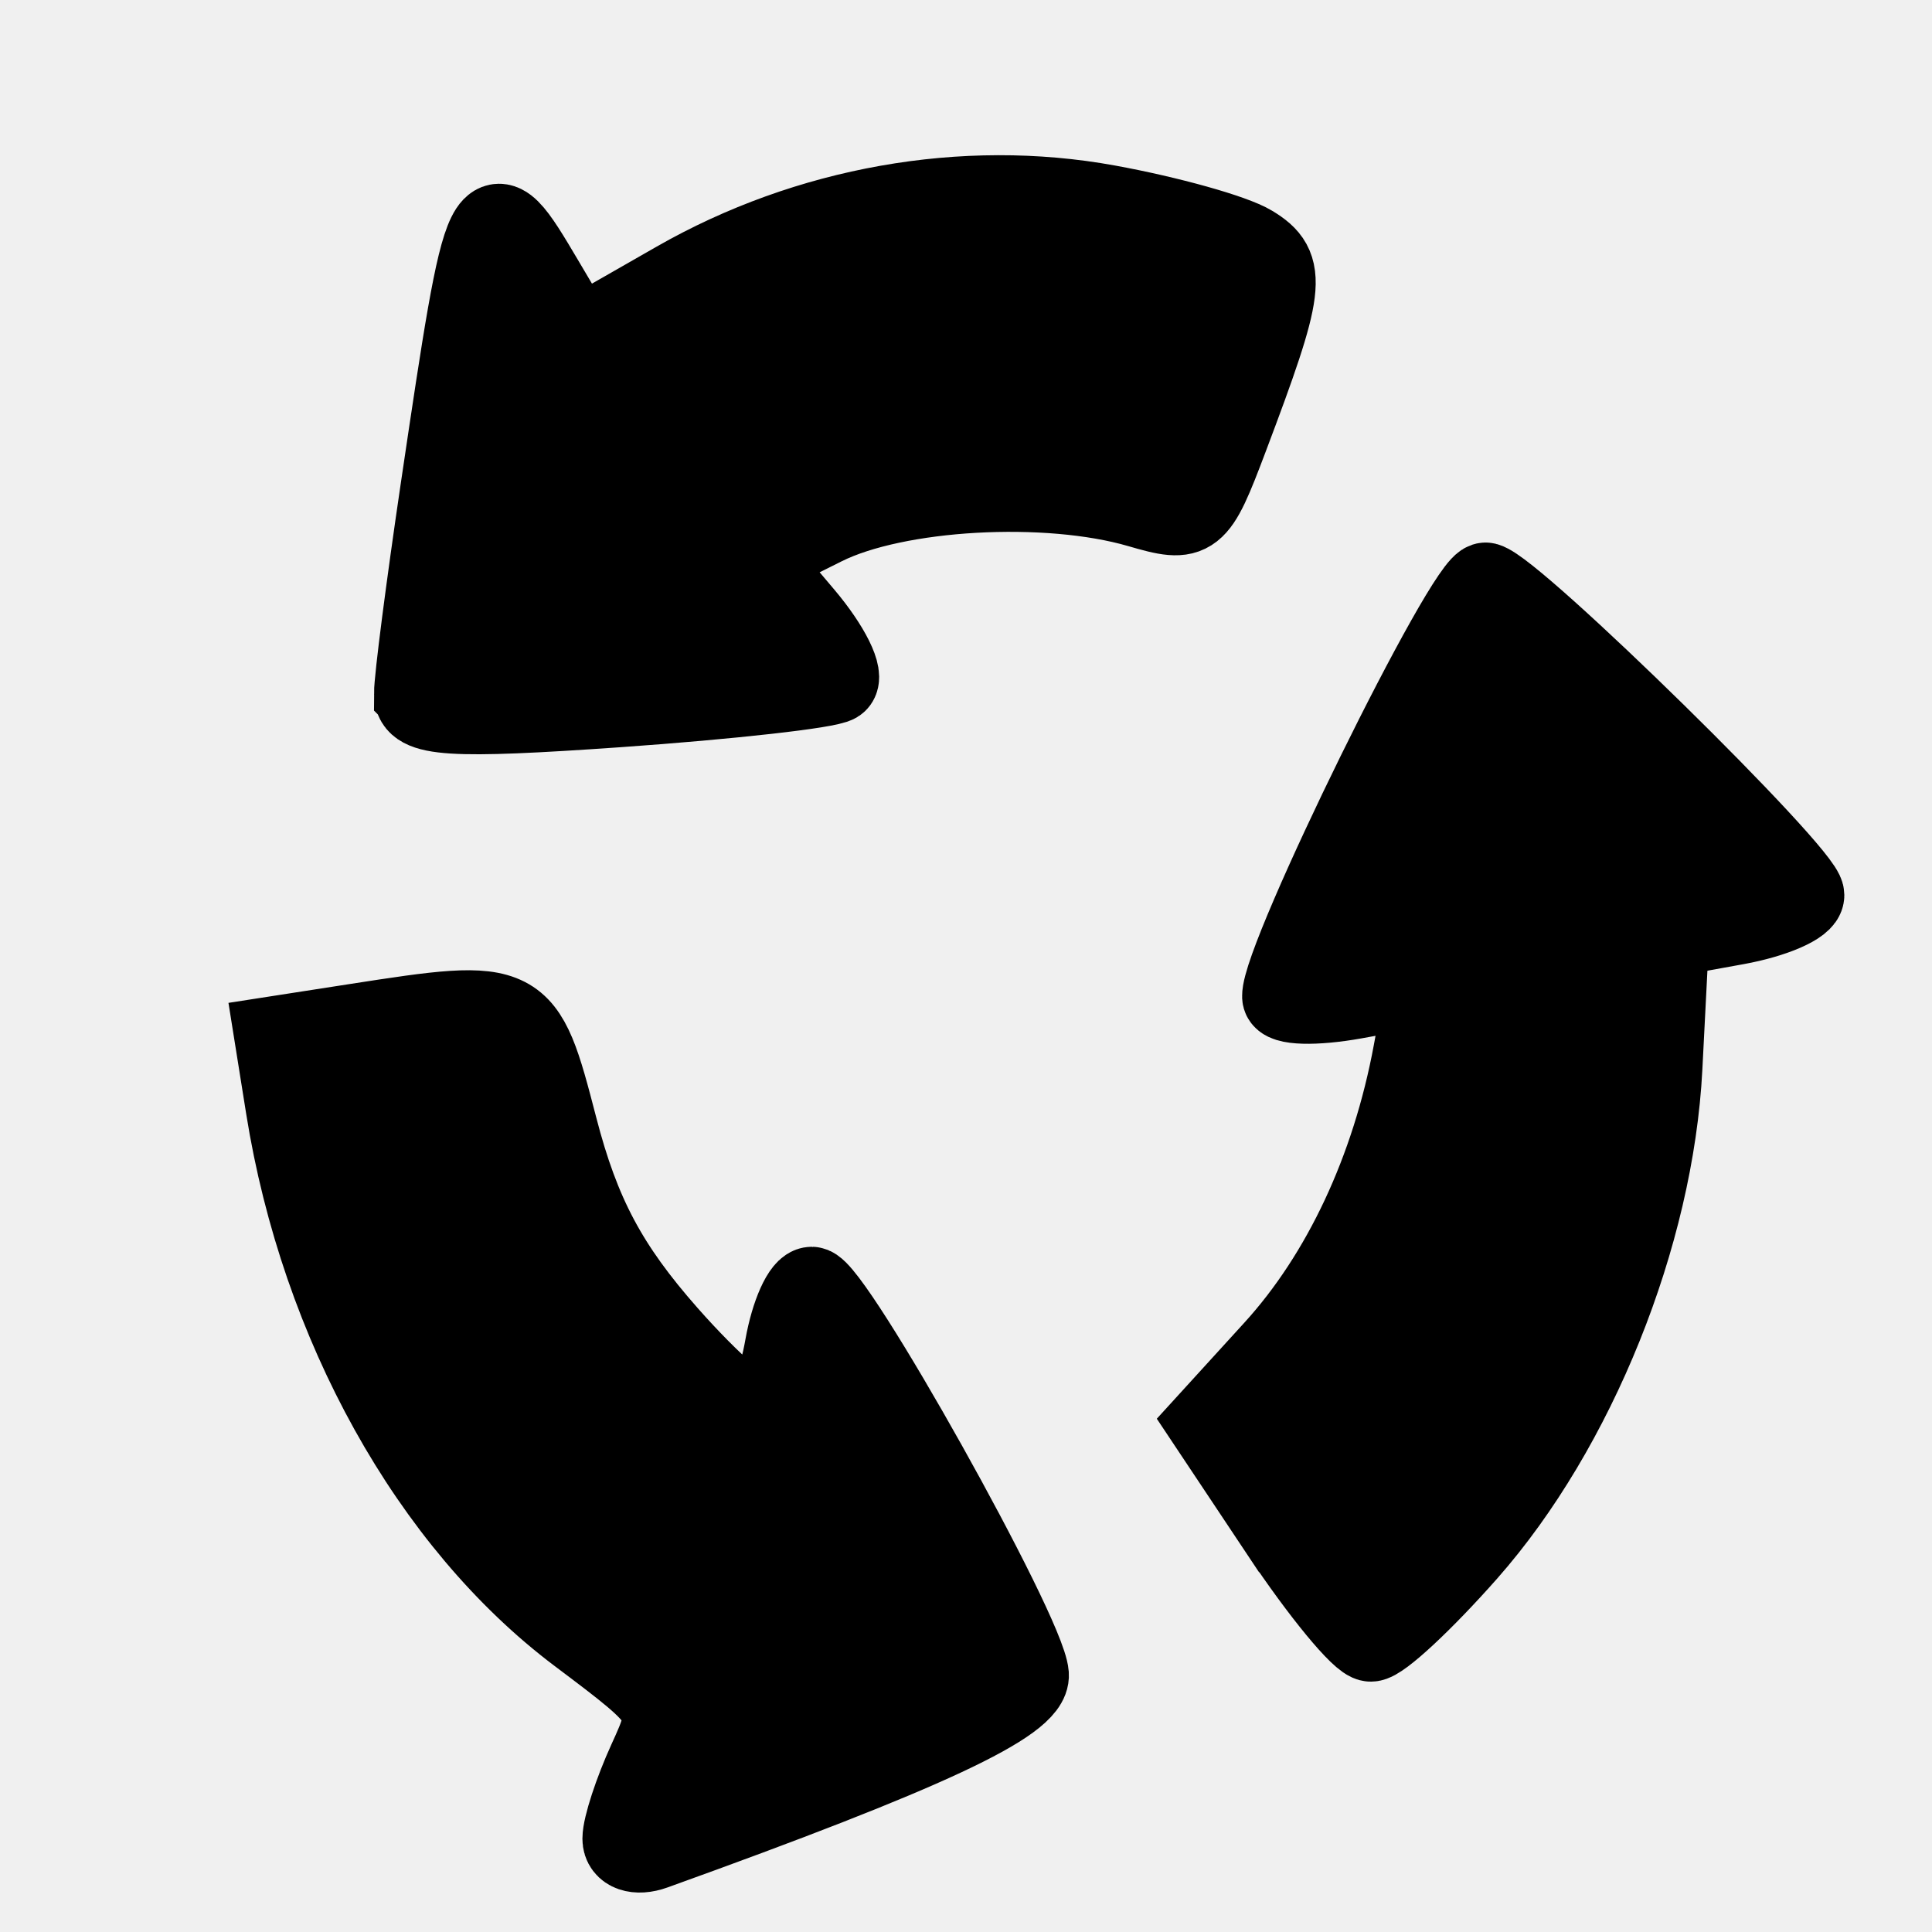
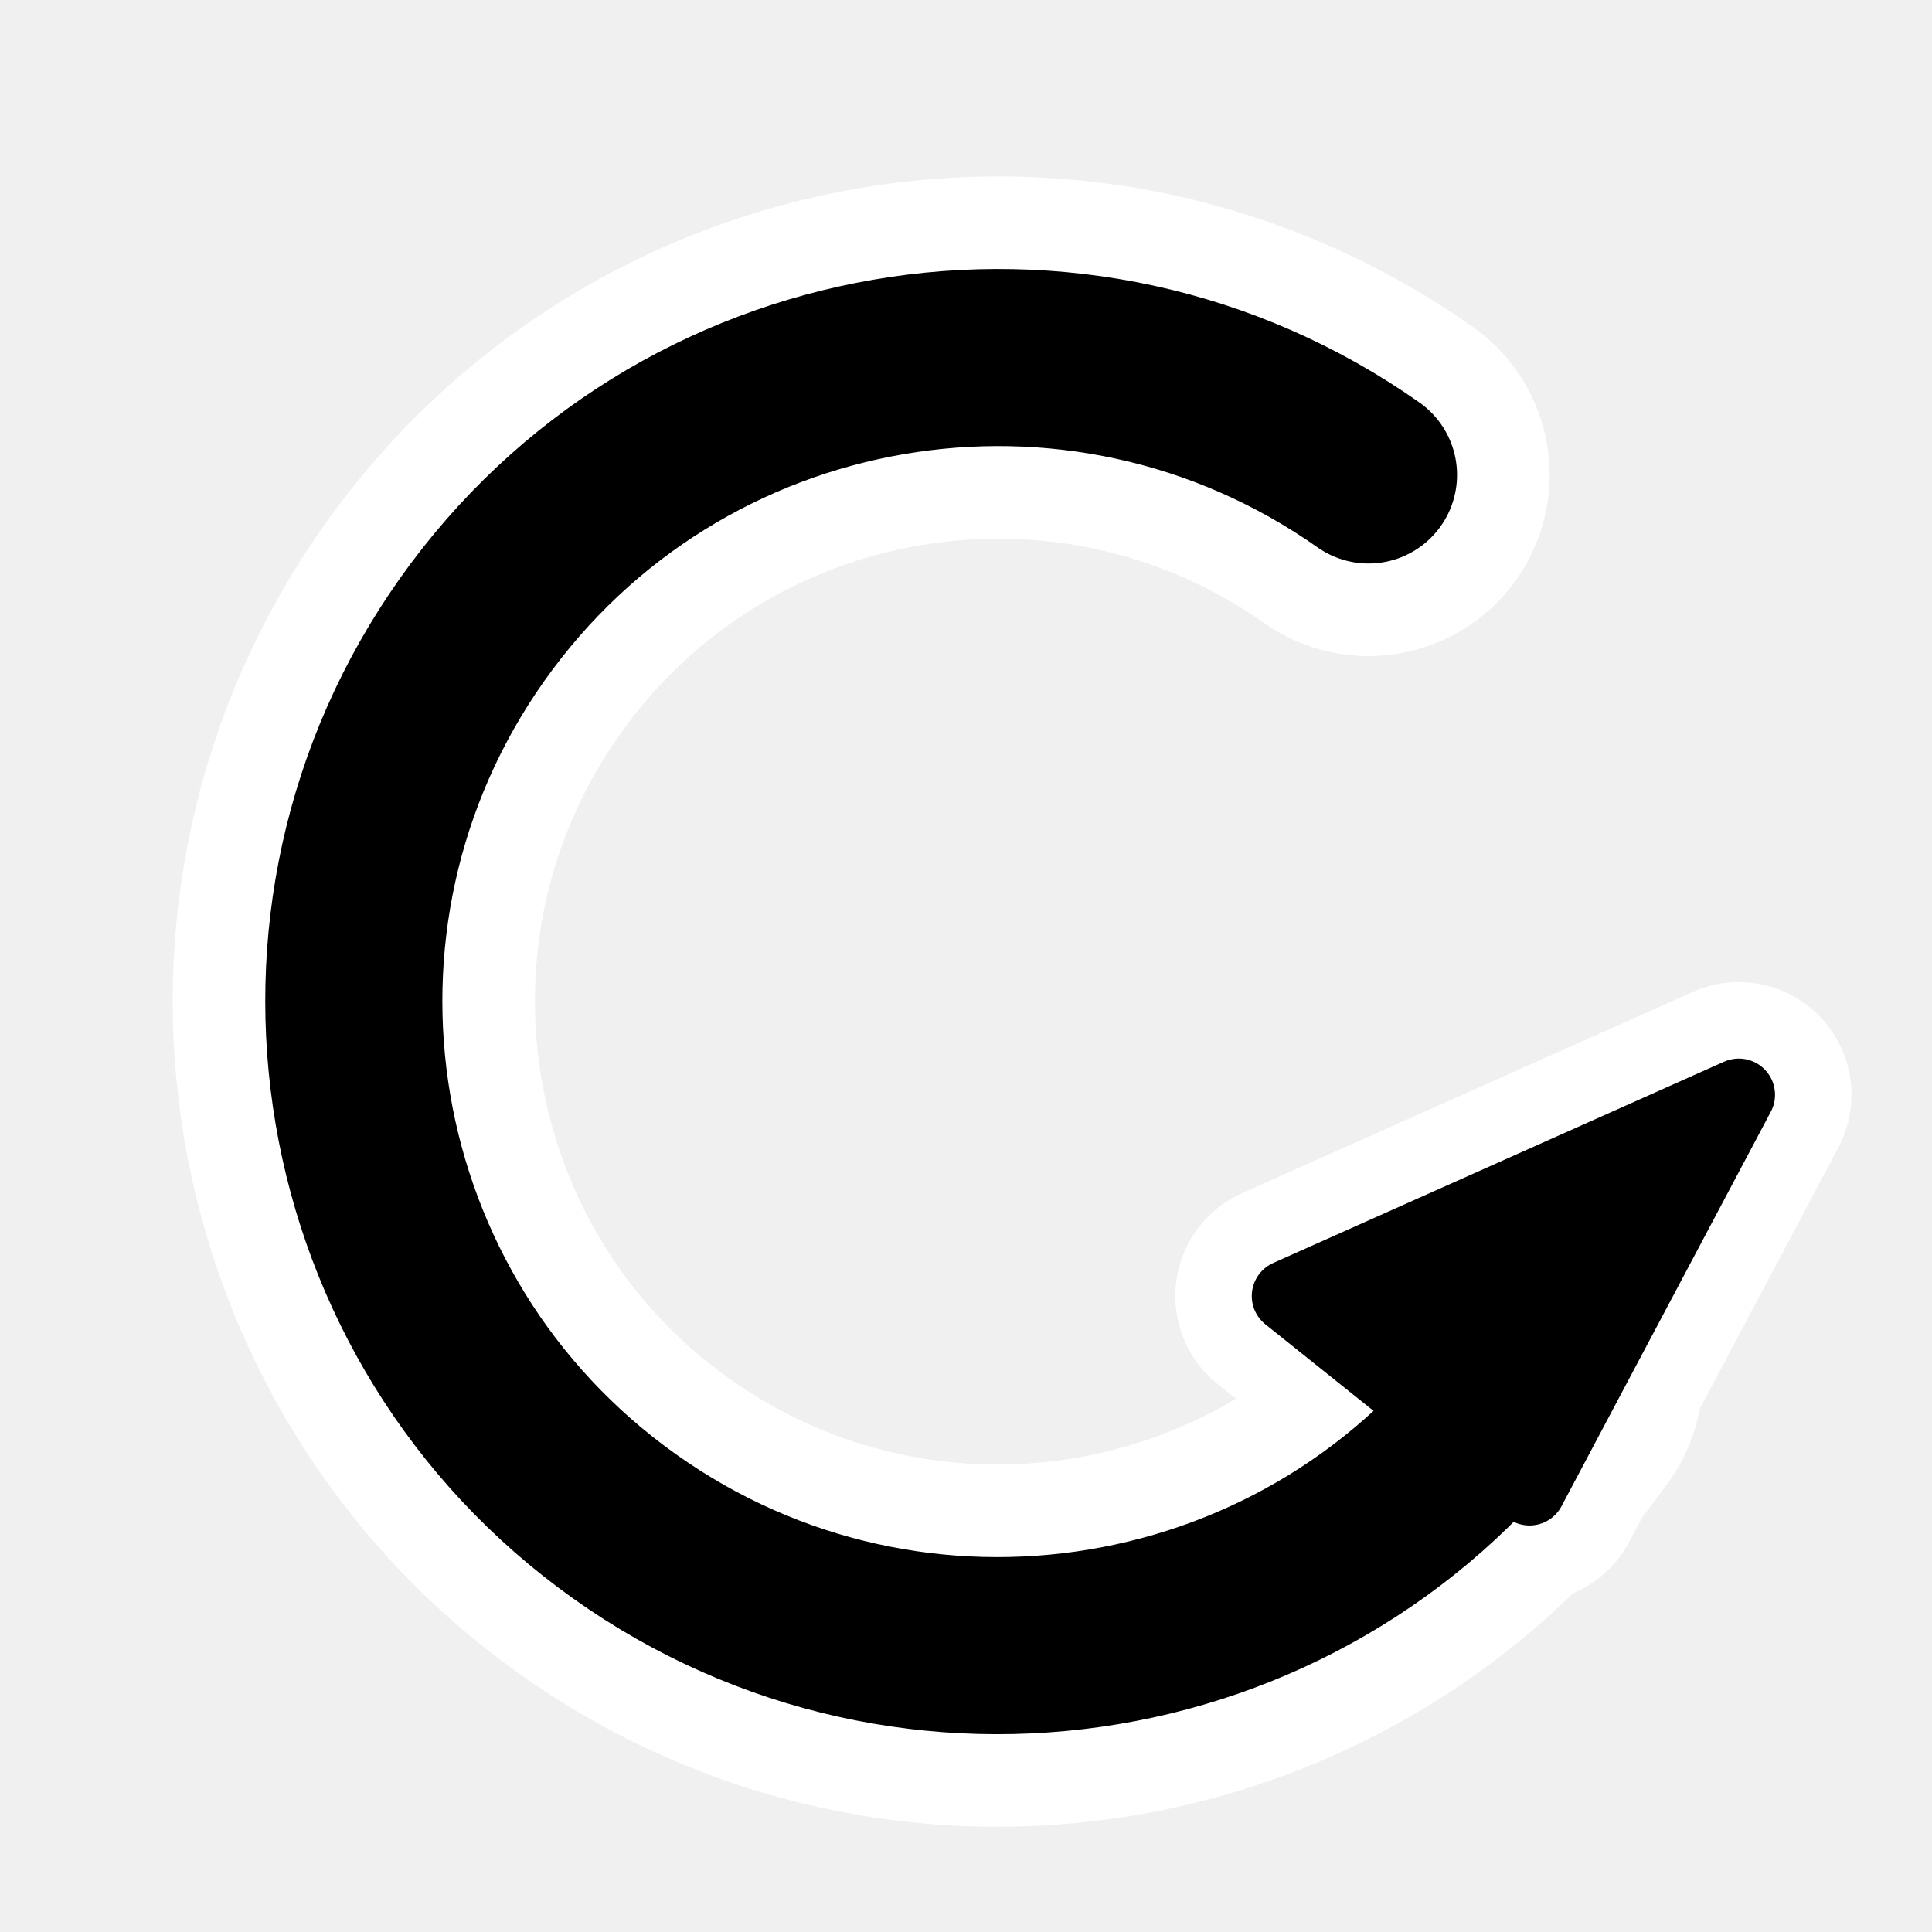
- <svg xmlns="http://www.w3.org/2000/svg" width="24" height="24">
-   <path d="m5.146,8.62c0,-0.186 0.148,-1.33 0.327,-2.541c0.56,-3.776 0.568,-3.793 1.28,-2.589l0.421,0.712l1.231,-0.704c1.628,-0.931 3.57,-1.276 5.356,-0.95c0.758,0.138 1.562,0.363 1.787,0.5c0.447,0.271 0.418,0.504 -0.294,2.389c-0.39,1.033 -0.428,1.063 -1.102,0.866c-1.147,-0.334 -3.015,-0.229 -3.917,0.221l-0.846,0.422l0.594,0.702c0.326,0.386 0.511,0.76 0.411,0.83c-0.1,0.07 -1.322,0.207 -2.715,0.305c-2.09,0.146 -2.533,0.118 -2.532,-0.162l0,0zm10.762,10.411l-0.905,-1.359l0.824,-0.904c0.848,-0.93 1.46,-2.236 1.73,-3.691l0.154,-0.831l-0.887,0.161c-0.488,0.088 -0.89,0.077 -0.894,-0.026c-0.017,-0.479 2.303,-5.196 2.529,-5.141c0.355,0.086 3.952,3.618 3.952,3.88c0,0.117 -0.378,0.281 -0.84,0.365l-0.84,0.152l-0.083,1.624c-0.106,2.083 -1.075,4.487 -2.423,6.016c-0.54,0.612 -1.078,1.113 -1.196,1.113c-0.118,0 -0.622,-0.612 -1.12,-1.359l0,0zm-8.173,3.81c0,-0.15 0.142,-0.585 0.316,-0.966c0.315,-0.691 0.314,-0.695 -0.862,-1.58c-1.84,-1.385 -3.207,-3.842 -3.637,-6.537l-0.141,-0.883l1.005,-0.156c2.073,-0.322 2.092,-0.312 2.507,1.289c0.28,1.081 0.625,1.728 1.367,2.57c0.546,0.619 1.069,1.072 1.162,1.007c0.093,-0.065 0.228,-0.451 0.3,-0.858c0.072,-0.406 0.221,-0.739 0.332,-0.739c0.255,0 2.656,4.291 2.694,4.815c0.025,0.35 -1.272,0.956 -4.655,2.173c-0.216,0.078 -0.388,0.018 -0.388,-0.134l0,0z" fill="#000000" id="svg_1" stroke="#000000" />
+ <svg xmlns="http://www.w3.org/2000/svg" width="24" height="24" viewBox="0 0 24 24">
+   <path fill="none" stroke="#ffffff" stroke-width="4.5" stroke-linecap="round" stroke-linejoin="round" d="M 17 5.9 A 8 8 0 1 0 18.9 17.1" />
+   <path fill="#ffffff" stroke="#ffffff" stroke-width="2.8" stroke-linejoin="round" d="M 19 18.5 L 21.6 13.6 L 16 16.1 Z" />
+   <path fill="none" stroke="#000000" stroke-width="2.2" stroke-linecap="round" stroke-linejoin="round" d="M 17 5.9 A 8 8 0 1 0 18.9 17.1" />
+   <path fill="#000000" stroke="#000000" stroke-width="0.9" stroke-linejoin="round" d="M 19 18.5 L 21.6 13.6 L 16 16.1 Z" />
</svg>
